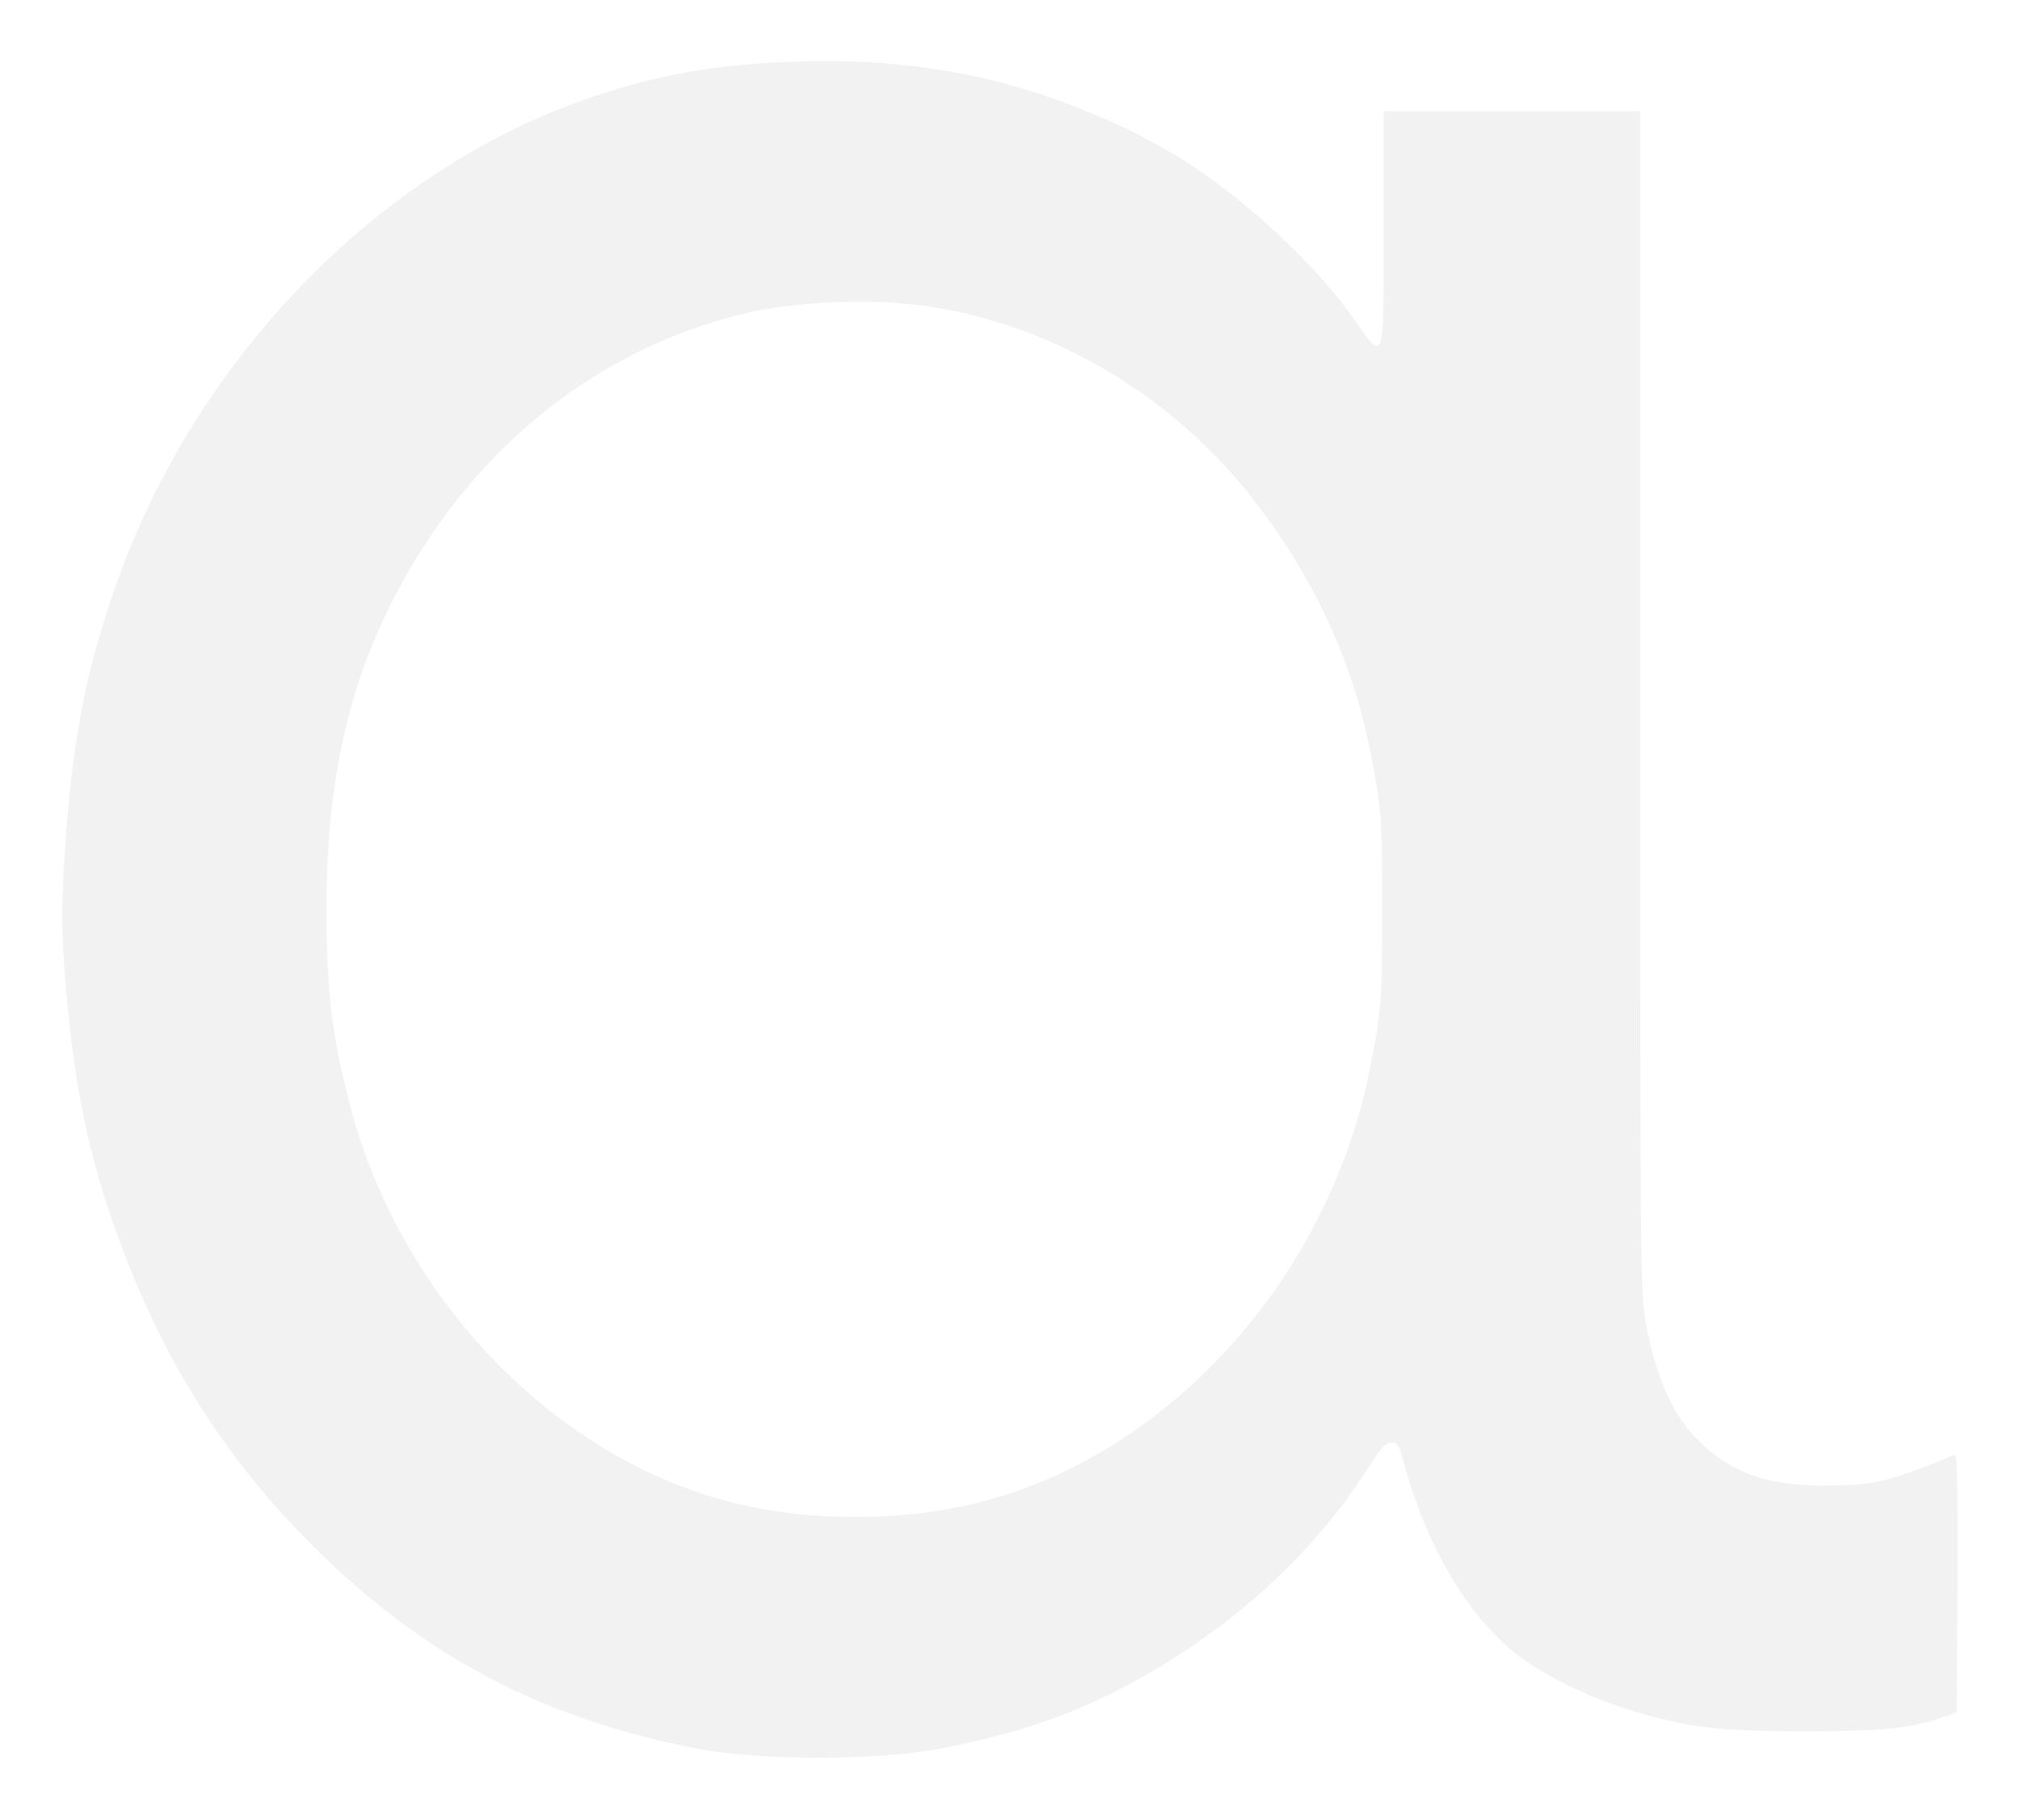
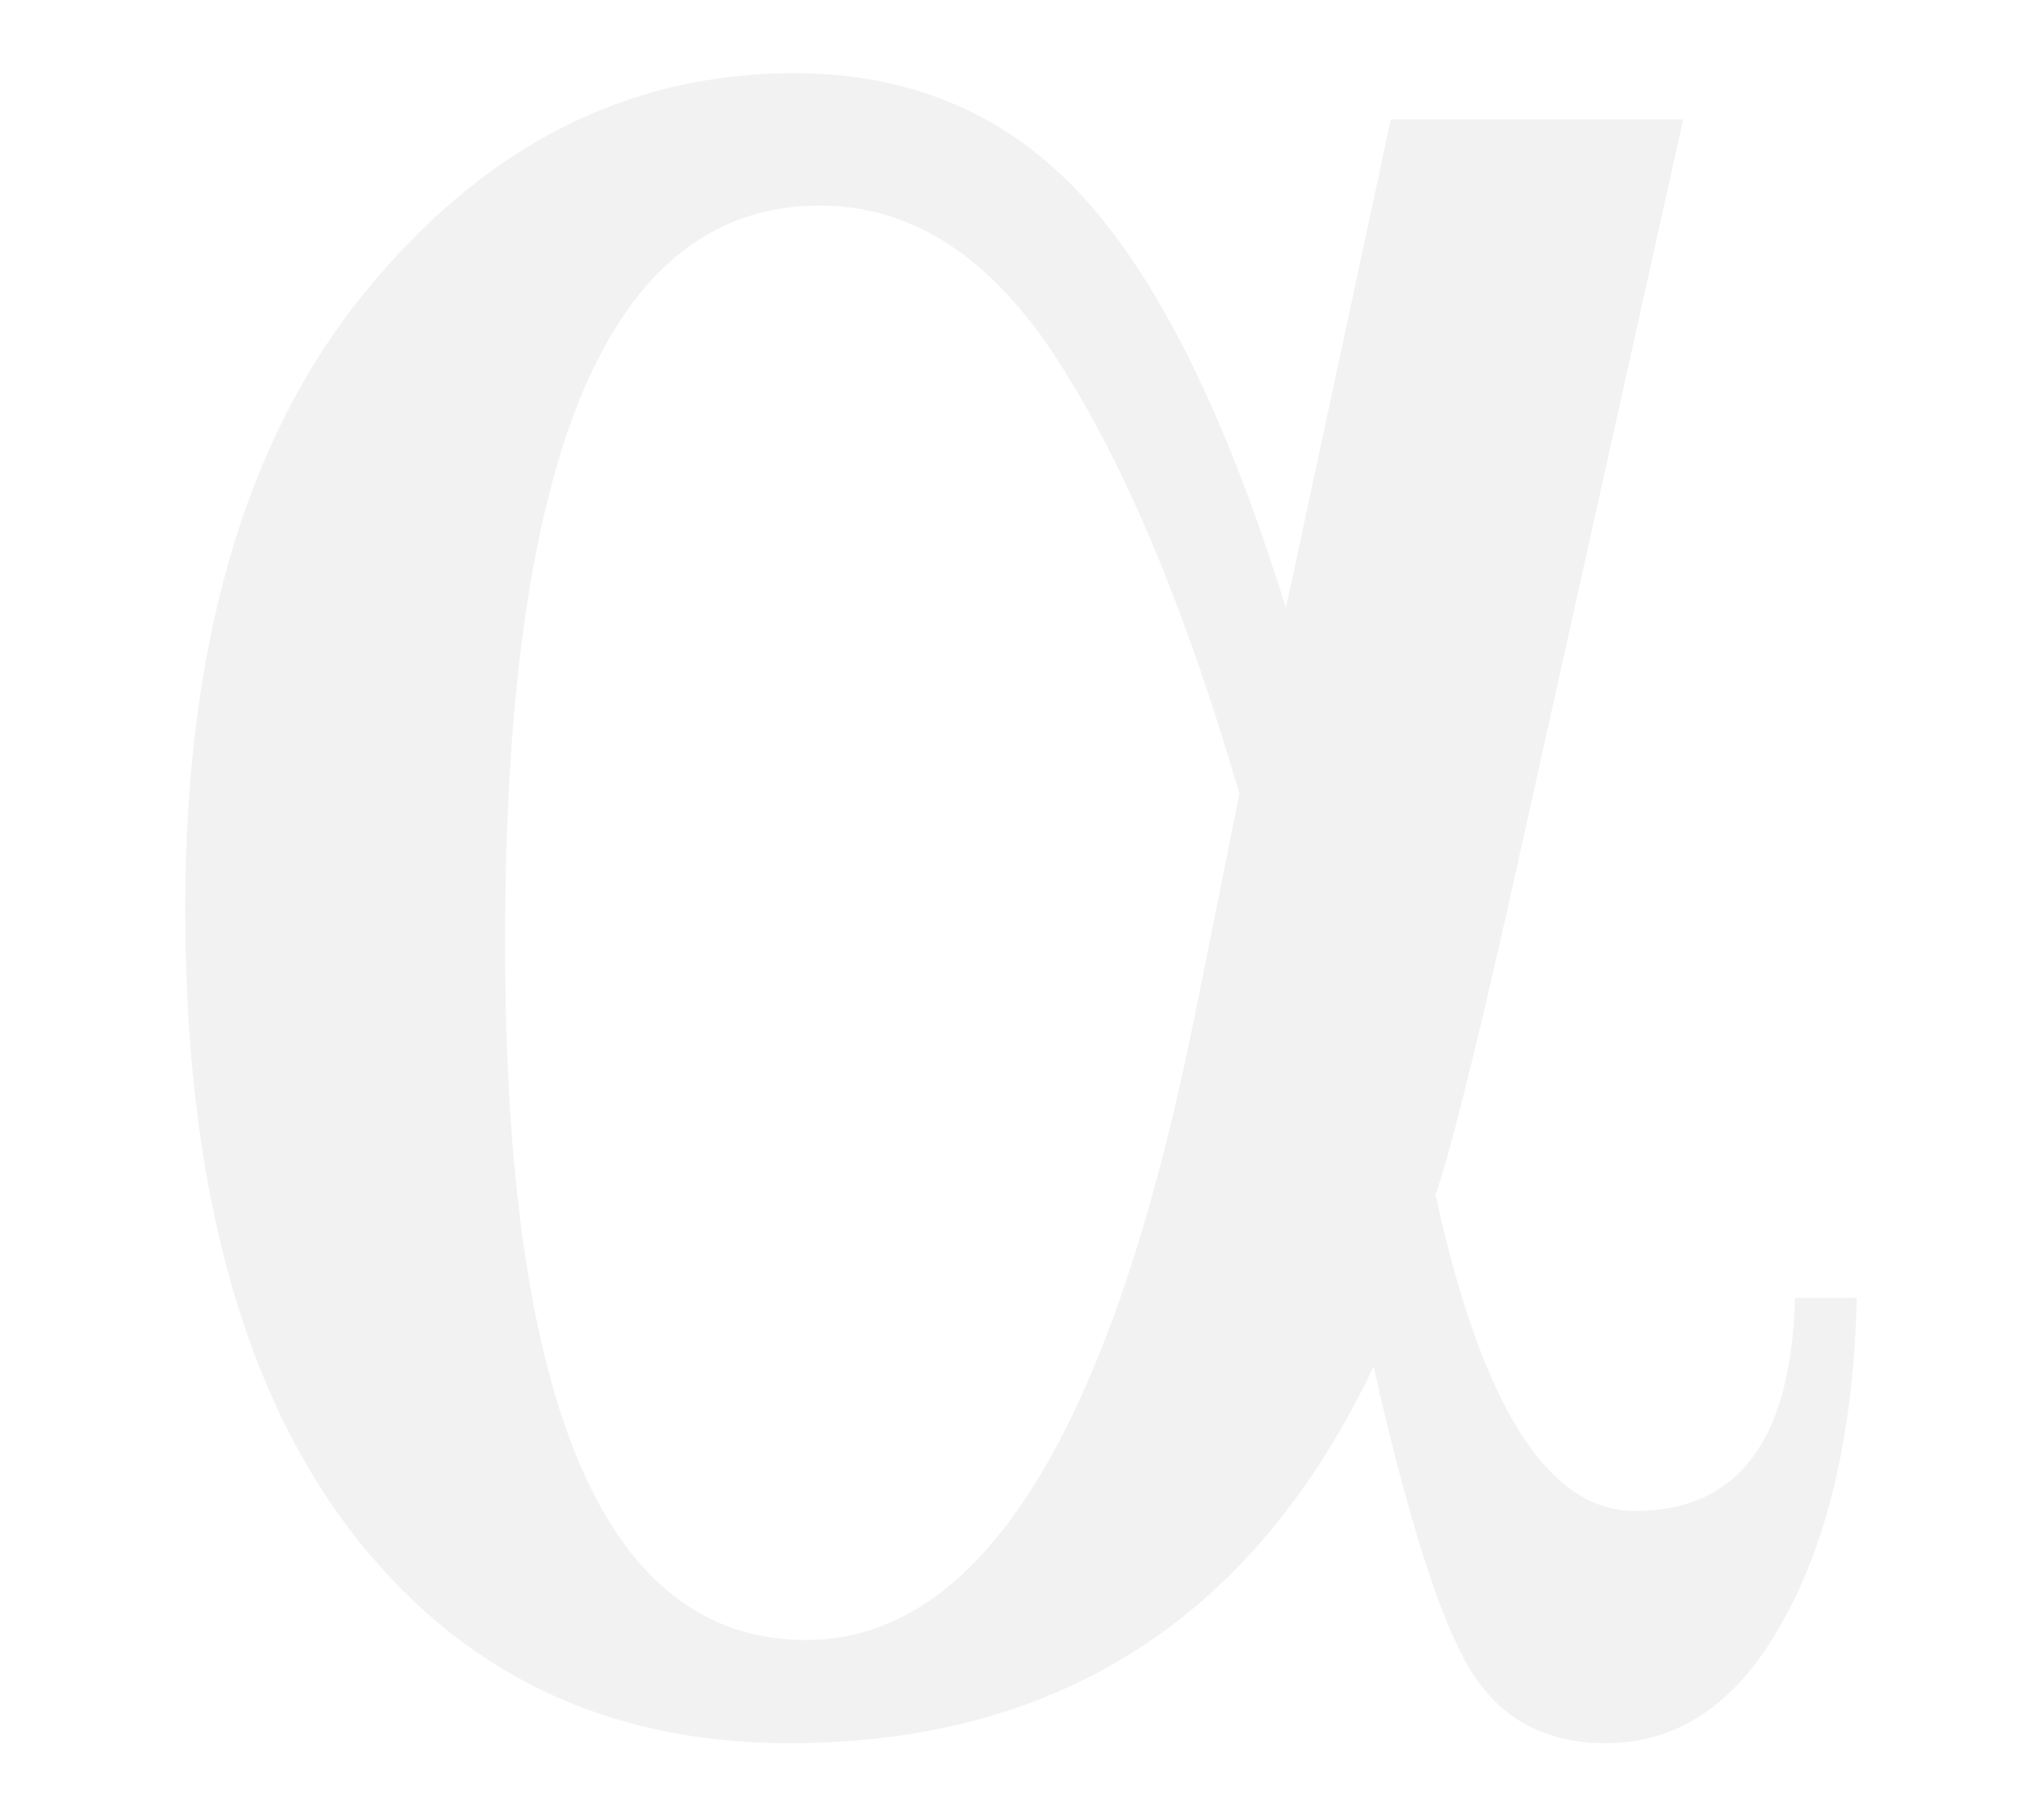
- <svg xmlns="http://www.w3.org/2000/svg" viewBox="189 226 654 589" role="img" aria-label="alphacharts">
-   <g transform="translate(0 1024) scale(.1 -.1)">
-     <path d="M4405 7778 c-217 -11 -387 -42 -589 -109 -702 -233 -1309 -862 -1563 -1619 -85 -253 -124 -451 -148 -755 -18 -227 -18 -329 0 -531 30 -337 82 -568 190 -849 144 -372 337 -670 614 -945 354 -351 734 -551 1231 -649 209 -41 591 -41 800 0 267 52 453 119 660 237 306 175 558 411 729 685 33 51 48 67 66 67 18 0 25 -8 35 -47 70 -268 197 -492 353 -624 102 -85 277 -168 452 -214 151 -40 248 -49 500 -49 254 0 342 9 450 47 l40 14 3 417 c1 288 -1 416 -8 416 -6 0 -23 -6 -38 -14 -15 -7 -70 -28 -122 -46 -80 -28 -113 -34 -213 -38 -212 -8 -343 32 -454 141 -86 83 -139 201 -174 382 -18 96 -19 169 -19 2012 l0 1913 -415 0 -415 0 0 -380 c0 -447 4 -436 -100 -288 -134 191 -398 428 -606 544 -27 15 -63 35 -80 44 -44 26 -208 95 -289 123 -280 97 -554 132 -890 115z m485 -789 c412 -60 800 -291 1064 -634 189 -244 314 -515 371 -800 38 -191 40 -223 40 -520 0 -297 -3 -332 -41 -520 -137 -681 -658 -1252 -1279 -1402 -243 -58 -527 -58 -770 0 -586 141 -1091 664 -1254 1297 -58 227 -74 368 -74 630 0 478 97 835 320 1179 243 375 598 635 1012 741 169 44 425 56 611 29z" fill="#f2f2f2" />
-   </g>
+ <svg xmlns="http://www.w3.org/2000/svg" viewBox="90 108 220 196" role="img" aria-label="alphacharts">
+   <path d="m239.84 120.88h31.498l-19.084 85.787q-5.56 24.458-7.597 30.016 7.412 34.093 21.493 34.093 16.676 0 17.232-22.975h6.67q-0.528 21.493-7.967 34.834-7.226 13.155-19.084 13.155-9.82 0-14.637-7.967-4.815-7.967-10.376-32.61-19.27 40.578-62.997 40.578-29.831 0-47.433-23.161-17.602-23.346-17.602-66.702 0-42.616 19.27-66.332 19.269-23.716 46.321-23.716 19.084 0 31.313 13.526 12.229 13.526 21.679 44.098zm-16.305 72.632q-8.708-29.831-19.455-46.507-10.746-16.861-25.755-16.861-33.907 0-33.907 79.302 0 75.226 32.425 75.226 28.163 0 41.689-66.332z" fill="#f2f2f2" />
</svg>
